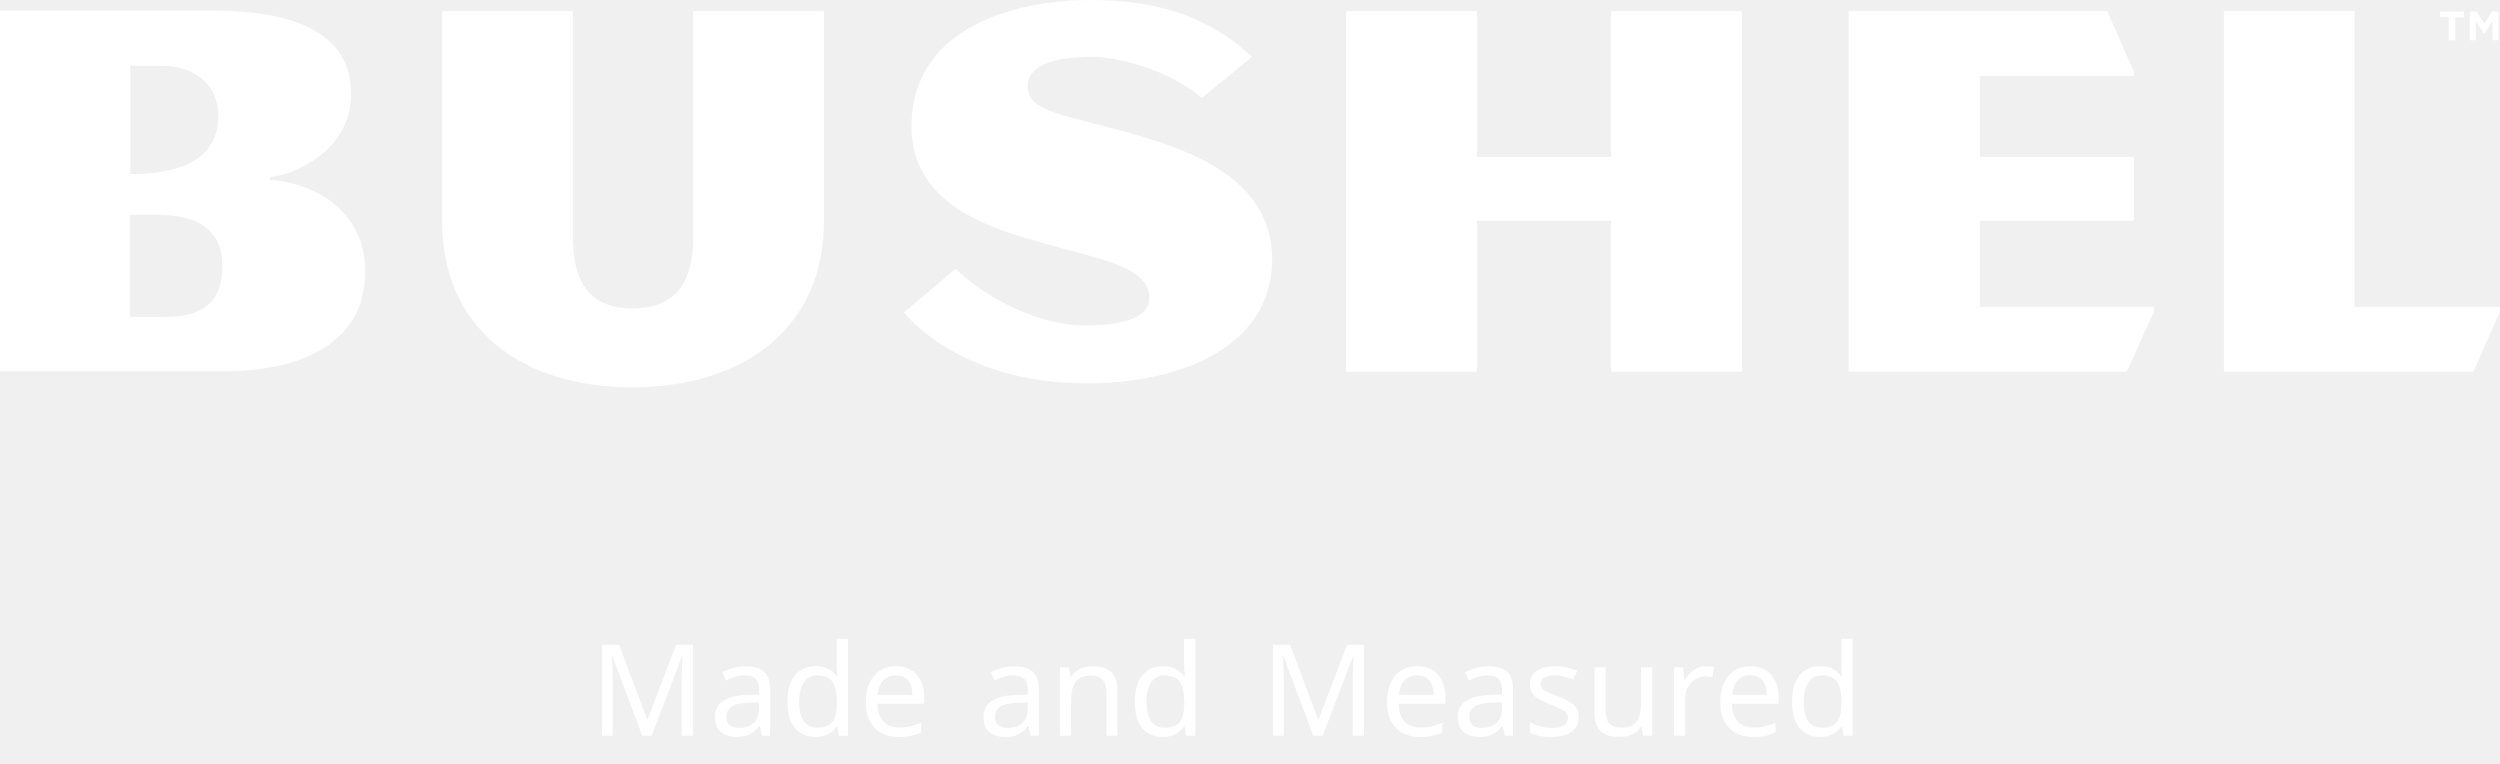
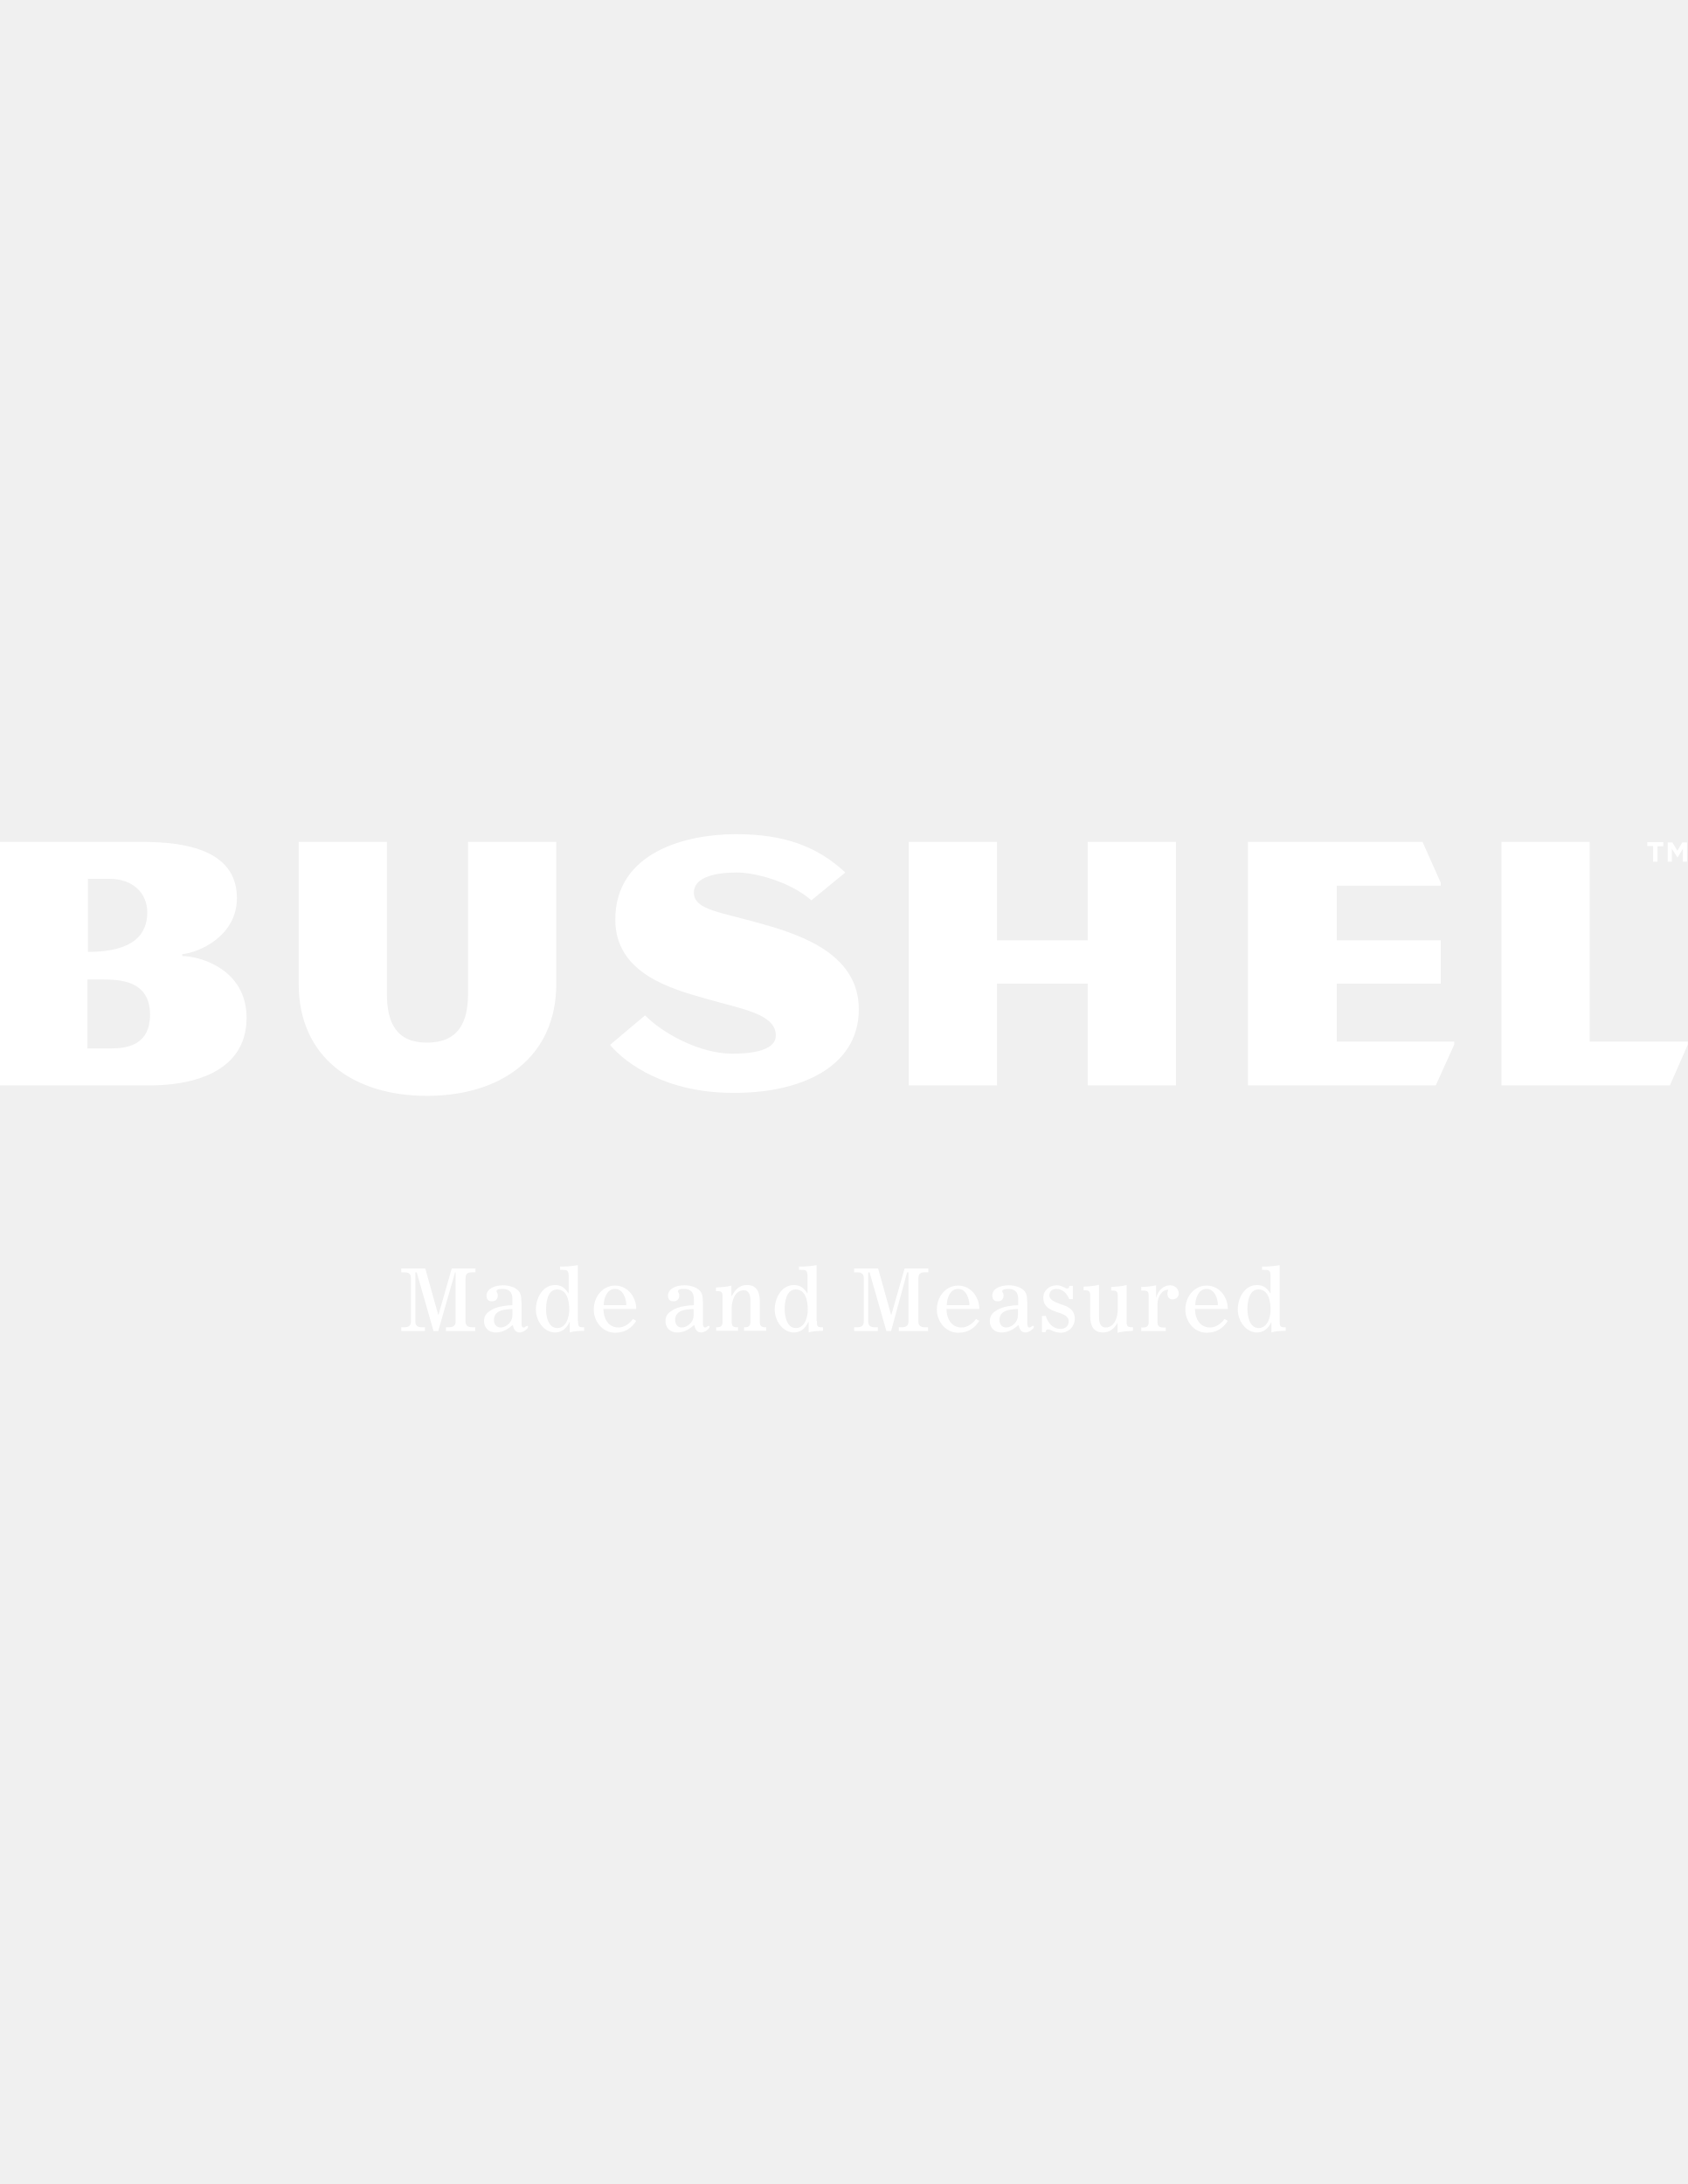
- <svg xmlns="http://www.w3.org/2000/svg" version="1.1" id="Layer_1" x="0px" y="0px" viewBox="0 0 497 151.7" enable-background="new 0 0 497 151.7" xml:space="preserve">
-   <text transform="matrix(1 0 0 1 117.2454 146.2624)">
-     <tspan x="0" y="0" fill="#FFFFFF" font-family="'CoronaLTStd'" font-size="25.33">M</tspan>
-     <tspan x="23.7" y="0" fill="#FFFFFF" font-family="'CoronaLTStd'" font-size="25.33">ade</tspan>
-     <tspan x="71.5" y="0" fill="#FFFFFF" font-family="'CoronaLTStd'" font-size="25.33" letter-spacing="-1"> </tspan>
-     <tspan x="77.1" y="0" fill="#FFFFFF" font-family="'CoronaLTStd'" font-size="25.33">and </tspan>
-     <tspan x="133.4" y="0" fill="#FFFFFF" font-family="'CoronaLTStd'" font-size="25.33">M</tspan>
-     <tspan x="157.1" y="0" fill="#FFFFFF" font-family="'CoronaLTStd'" font-size="25.33">easured</tspan>
-   </text>
-   <path fill="#FFFFFF" d="M488.1,3.5h1.7V2.3h-4.7v1.1h1.7V8h1.3V3.5z M495.5,4.2V8h1.2V2.3h-1.3l-1.5,2.4l-1.5-2.4H491V8h1.2V4.2  l1.6,2.5h0.1L495.5,4.2z" />
-   <polygon fill="#FFFFFF" points="497,61.9 497,61 468.1,61 468.1,2.2 442.1,2.2 442.1,73.9 491.7,73.9 " />
-   <polygon fill="#FFFFFF" points="346.3,73.9 346.3,2.2 320.3,2.2 320.3,31.2 293.6,31.2 293.6,2.2 267.6,2.2 267.6,73.9 293.6,73.9   293.6,43.9 320.3,43.9 320.3,73.9 " />
-   <path fill="#FFFFFF" d="M252.9,51.5c0-16-16.5-21.7-27.8-24.9c-12.8-3.7-20.8-4.2-20.8-9.4c0-4.8,6.9-5.9,12.7-5.9  c5.7,0,16,2.9,21.9,8.2l10-8.2C240.7,3.7,231,0,216.7,0s-35.5,5.1-35.5,25.2c0,16,16.8,20.5,26.8,23.3c10.3,3,20.5,4.4,20.5,10.8  c0,5-9,5.4-12.8,5.4c-9.7,0-20.6-6.1-25.7-11.3l-10.3,8.7c4.7,5.7,16.8,14.1,36,14.1C234.7,76.3,252.9,69,252.9,51.5" />
-   <path fill="#FFFFFF" d="M163.8,44V2.2h-26v44.9c0,8.3-2.9,14.2-12.1,14.2c-9,0-11.8-5.9-11.8-14.2V2.2h-26V44c0,21.5,16,33,37.8,33  C147.5,77,163.8,65.5,163.8,44" />
-   <path fill="#FFFFFF" d="M44.2,53c0,8.8-6.3,10-11.5,10h-6.9V42.7h4.3C34.8,42.7,44.2,42.8,44.2,53 M43.4,23  c0,6.4-4.1,11.6-17.5,11.6V13.1h6.3C39.1,13.1,43.4,17.2,43.4,23 M72.6,54c0-14.6-14.2-18.2-18.9-18.2v-0.6  c4.7-0.4,16.1-5.2,16.1-16.5c0-14.2-15.3-16.6-27.9-16.6H0v71.7h44.4C54.9,73.9,72.6,70.9,72.6,54" />
-   <polygon fill="#FFFFFF" points="428.2,61.9 428.2,61 393.6,61 393.6,43.9 424.2,43.9 424.2,31.2 393.6,31.2 393.6,15.1 424.2,15.1   424.2,14.2 418.9,2.2 367.5,2.2 367.5,73.9 422.8,73.9 " />
+ <svg xmlns="http://www.w3.org/2000/svg" version="1.1" id="Layer_1" x="0px" y="0px" viewBox="0 0 612 792" enable-background="new 0 0 612 792" xml:space="preserve">
+   <g enable-background="new    ">
+     <path fill="#FFFFFF" d="M158.9,482.7h-1.7l-6.1-21.3h-0.5v17.8c0,0.5,0,2.1,2.2,2.1h1.3v1.4h-8.6v-1.4h1.3c2.2,0,2.2-1.6,2.2-2.1   v-15.7c0-0.5,0-2.1-2.2-2.1h-1.3v-1.4h8.7l4.7,16.8h0.1l4.8-16.8h8.6v1.4c-1.9,0-3.6-0.3-3.6,2.2l0,15.6c0,0.5,0,2.1,2.2,2.1h1.3   v1.4h-10.6v-1.4h1.3c2.2,0,2.2-1.6,2.2-2.1v-17.8H165L158.9,482.7z" />
+   </g>
+   <g enable-background="new    ">
+     <path fill="#FFFFFF" d="M182.4,466.1c2.2,0,5.5,0.8,6.3,3.2c0.3,0.7,0.3,2,0.4,3.2v7.1c0,0.6-0.1,1.8,0.8,1.8   c0.5,0,0.8-0.6,1.3-0.6c0.2,0,0.3,0.3,0.3,0.3c0,0.8-1.8,2.1-3,2.1c-1.7,0-2.2-1.2-2.6-2.7c-1.9,1.6-3.6,2.7-6.2,2.7   c-2.5,0-4.2-1.7-4.2-4.1c0-2.2,1.2-3.2,2.9-4.2c2.1-1.1,4.8-1.5,7.4-1.6v-2.2c0-2.5-1.2-3.7-3.6-3.7c-0.6,0-2.2,0-2.2,0.9   c0,0.2,0.5,0.7,0.5,1.4c0,1.4-0.7,2.2-2.2,2.2c-1.3,0-1.9-0.8-1.9-2.1C176.5,467.5,179,466.1,182.4,466.1z M179.1,478.7   c0,1.5,0.9,2.7,2.4,2.7c1.6,0,3.2-1.2,3.9-2.6c0.6-1.4,0.4-2.7,0.4-4.1C183.1,474.8,179.1,475,179.1,478.7z" />
+     <path fill="#FFFFFF" d="M209.6,479c0,2,0.1,2.4,2.2,2.3v1.3c-0.8,0-1.7,0.1-2.5,0.1c-0.9,0.1-1.8,0.2-2.7,0.5v-3.8h-0.1   c-1,2.2-2.7,3.8-5.2,3.8c-4.2,0-7-4.4-7-8.3c0-4.1,2.4-8.9,7-8.9c2.3,0,3.7,1.2,4.8,3l0.1-0.1v-6.3c-0.1-2.5-1-2-3.1-2.1v-1.2   c1.1,0,2.1,0,3.2-0.1c1.1-0.1,2.1-0.2,3.2-0.4V479z M202.1,481.6c3.2,0,4.3-4,4.3-6.6c0-2.9-0.6-7.4-4.4-7.4c-3.5,0-4,4.8-4,7.3   C198,477.5,198.8,481.6,202.1,481.6z" />
+     <path fill="#FFFFFF" d="M218.8,474.6c0,3.8,1.9,6.8,5.5,6.8c2.1,0,4.1-1.5,5.2-3.1l1.2,0.7c-1.7,2.6-4,4.3-7.7,4.3   c-4.7,0-7.8-4.4-7.7-8.5c0-4.4,3.1-8.6,7.7-8.6c4.6,0,7.7,4.1,7.7,8.5H218.8z M227.1,473.3c0-2.2-1.1-5.9-4.1-5.9s-4.1,3.6-4.1,5.9   H227.1z" />
+   </g>
+   <g enable-background="new    ">
+ </g>
+   <g enable-background="new    ">
+     <path fill="#FFFFFF" d="M248.2,466.1c2.2,0,5.5,0.8,6.3,3.2c0.3,0.7,0.3,2,0.4,3.2v7.1c0,0.6-0.1,1.8,0.8,1.8   c0.5,0,0.8-0.6,1.3-0.6c0.2,0,0.3,0.3,0.3,0.3c0,0.8-1.8,2.1-3,2.1c-1.7,0-2.2-1.2-2.6-2.7c-1.9,1.6-3.6,2.7-6.2,2.7   c-2.5,0-4.2-1.7-4.2-4.1c0-2.2,1.2-3.2,2.9-4.2c2.1-1.1,4.8-1.5,7.4-1.6v-2.2c0-2.5-1.2-3.7-3.6-3.7c-0.6,0-2.2,0-2.2,0.9   c0,0.2,0.5,0.7,0.5,1.4c0,1.4-0.7,2.2-2.2,2.2c-1.3,0-1.9-0.8-1.9-2.1C242.3,467.5,244.7,466.1,248.2,466.1z M244.8,478.7   c0,1.5,0.9,2.7,2.4,2.7c1.6,0,3.2-1.2,3.9-2.6c0.6-1.4,0.4-2.7,0.4-4.1C248.8,474.8,244.8,475,244.8,478.7z" />
+     <path fill="#FFFFFF" d="M265.4,469.9L265.4,469.9c1.1-2.2,2.8-3.9,5.4-3.9c3.6,0,4.6,2.5,4.7,5.6v7.9c0,2,1.7,1.8,2.3,1.8v1.3h-8   v-1.3c0.6,0,2.3,0.2,2.3-1.8V472c0-0.6,0.2-4.1-2.4-4.1c-3.3,0-4.4,3.9-4.4,6.6v5c0,2,1.4,1.8,2.3,1.8v1.3h-7.9v-1.3   c0.6,0,2.3,0.2,2.3-1.8V470c0-1.8-0.8-1.8-2.4-1.8v-1.3c1.7-0.1,3.9-0.2,5.6-0.7V469.9z" />
+     <path fill="#FFFFFF" d="M296.2,479c0,2,0.1,2.4,2.2,2.3v1.3c-0.8,0-1.7,0.1-2.5,0.1c-0.9,0.1-1.8,0.2-2.7,0.5v-3.8h-0.1   c-1,2.2-2.7,3.8-5.2,3.8c-4.2,0-7-4.4-7-8.3c0-4.1,2.4-8.9,7-8.9c2.3,0,3.7,1.2,4.8,3l0.1-0.1v-6.3c-0.1-2.5-1-2-3.1-2.1v-1.2   c1.1,0,2.1,0,3.2-0.1c1.1-0.1,2.1-0.2,3.2-0.4V479z M288.6,481.6c3.2,0,4.3-4,4.3-6.6c0-2.9-0.6-7.4-4.4-7.4c-3.5,0-4,4.8-4,7.3   C284.6,477.5,285.3,481.6,288.6,481.6z" />
+   </g>
+   <g enable-background="new    ">
+     <path fill="#FFFFFF" d="M323.1,482.7h-1.7l-6.1-21.3h-0.5v17.8c0,0.5,0,2.1,2.2,2.1h1.3v1.4h-8.6v-1.4h1.3c2.2,0,2.2-1.6,2.2-2.1   v-15.7c0-0.5,0-2.1-2.2-2.1h-1.3v-1.4h8.7l4.7,16.8h0.1l4.8-16.8h8.6v1.4c-1.9,0-3.6-0.3-3.6,2.2l0,15.6c0,0.5,0,2.1,2.2,2.1h1.3   v1.4h-10.6v-1.4h1.3c2.2,0,2.2-1.6,2.2-2.1v-17.8h-0.5L323.1,482.7z" />
+   </g>
+   <g enable-background="new    ">
+     <path fill="#FFFFFF" d="M343.2,474.6c0,3.8,1.9,6.8,5.5,6.8c2.1,0,4.1-1.5,5.2-3.1l1.2,0.7c-1.7,2.6-4,4.3-7.7,4.3   c-4.7,0-7.8-4.4-7.7-8.5c0-4.4,3.1-8.6,7.7-8.6s7.7,4.1,7.7,8.5H343.2z M351.5,473.3c0-2.2-1.1-5.9-4.1-5.9s-4.1,3.6-4.1,5.9H351.5   z" />
+     <path fill="#FFFFFF" d="M365.8,466.1c2.2,0,5.5,0.8,6.3,3.2c0.3,0.7,0.3,2,0.4,3.2v7.1c0,0.6-0.1,1.8,0.8,1.8   c0.5,0,0.8-0.6,1.3-0.6c0.2,0,0.3,0.3,0.3,0.3c0,0.8-1.8,2.1-3,2.1c-1.7,0-2.2-1.2-2.6-2.7c-1.9,1.6-3.6,2.7-6.2,2.7   c-2.5,0-4.2-1.7-4.2-4.1c0-2.2,1.2-3.2,2.9-4.2c2.1-1.1,4.8-1.5,7.4-1.6v-2.2c0-2.5-1.2-3.7-3.6-3.7c-0.6,0-2.2,0-2.2,0.9   c0,0.2,0.5,0.7,0.5,1.4c0,1.4-0.7,2.2-2.2,2.2c-1.3,0-1.9-0.8-1.9-2.1C359.8,467.5,362.3,466.1,365.8,466.1z M362.4,478.7   c0,1.5,0.9,2.7,2.4,2.7c1.6,0,3.2-1.2,3.9-2.6c0.6-1.4,0.4-2.7,0.4-4.1C366.4,474.8,362.4,475,362.4,478.7z" />
+     <path fill="#FFFFFF" d="M379.2,477.2c0.8,2.6,2.5,4.7,5.4,4.7c1.6,0,2.9-1,2.9-2.7c0-4.3-9.2-2.2-9.2-8.6c0-2.7,2.2-4.5,4.9-4.5   c1.8,0,3.3,1.2,3.6,1.2c0.7,0,0.9-0.4,0.9-1h1.3v4.8h-1.3c-0.8-2-2.4-3.7-4.7-3.7c-1.4,0-2.5,0.9-2.5,2.3c0,2.2,3.4,2.9,5.1,3.6   c2.4,0.8,4.1,2.1,4.1,4.9c0,2.9-2.3,5.1-5.1,5.1c-0.7,0-2.3-0.3-3-0.7c-0.8-0.5-2.4-1-2.5,0.5h-1.3v-5.9H379.2z" />
+     <path fill="#FFFFFF" d="M405.4,479.3L405.4,479.3c-1.1,2.2-2.8,3.9-5.4,3.9c-3.6,0-4.6-2.5-4.7-5.6v-7.9c0-1.8-0.8-1.8-2.4-1.8   v-1.3c1.7-0.1,3.9-0.2,5.6-0.7v11.4c0,0.6-0.2,4.1,2.4,4.1c3.3,0,4.4-3.9,4.4-6.6v-5c0-1.8-0.8-1.8-2.4-1.8v-1.3   c1.7-0.1,3.9-0.2,5.6-0.7v13.5c0,1.8,0.8,1.8,2.3,1.8v1.3c-1.7,0.1-3.9,0.2-5.6,0.7V479.3z" />
+     <path fill="#FFFFFF" d="M419.2,470.7L419.2,470.7c0.7-2.7,2.6-4.6,5.1-4.6c1.7,0,3.1,1.2,3.1,3c0,1.2-1,2.1-2.2,2.1   c-1.4,0-1.9-1-1.9-2.1c0-0.6,0.2-1,0.3-1.4c-2.4,0-3.9,2.7-3.9,5.2v6.7c0,2,1.7,1.8,3,1.8v1.3h-8.9v-1.3c0.9,0,2.7,0.2,2.7-1.8   v-9.8c0-1.8-0.8-1.8-2.7-1.8v-1.3c1.7,0,3.6-0.2,5.4-0.6V470.7z" />
+     <path fill="#FFFFFF" d="M433.3,474.6c0,3.8,1.9,6.8,5.5,6.8c2.1,0,4.1-1.5,5.2-3.1l1.2,0.7c-1.7,2.6-4,4.3-7.7,4.3   c-4.7,0-7.8-4.4-7.7-8.5c0-4.4,3.1-8.6,7.7-8.6s7.7,4.1,7.7,8.5H433.3z M441.6,473.3c0-2.2-1.1-5.9-4.1-5.9s-4.1,3.6-4.1,5.9H441.6   z" />
+     <path fill="#FFFFFF" d="M464,479c0,2,0.1,2.4,2.2,2.3v1.3c-0.8,0-1.7,0.1-2.5,0.1c-0.9,0.1-1.8,0.2-2.7,0.5v-3.8H461   c-1,2.2-2.7,3.8-5.2,3.8c-4.2,0-7-4.4-7-8.3c0-4.1,2.4-8.9,7-8.9c2.3,0,3.7,1.2,4.8,3l0.1-0.1v-6.3c-0.1-2.5-1-2-3.1-2.1v-1.2   c1.1,0,2.1,0,3.2-0.1c1.1-0.1,2.1-0.2,3.2-0.4V479z M456.4,481.6c3.2,0,4.3-4,4.3-6.6c0-2.9-0.6-7.4-4.4-7.4c-3.5,0-4,4.8-4,7.3   C452.4,477.5,453.1,481.6,456.4,481.6z" />
+   </g>
+   <path fill="#FFFFFF" d="M601,306.9h2.1v-1.5h-5.8v1.4h2.1v5.7h1.6V306.9z M610.2,307.8v4.7h1.5v-7H610l-1.8,3l-1.8-3h-1.7v7h1.5  v-4.7l2,3.1h0.1L610.2,307.8z" />
+   <polygon fill="#FFFFFF" points="612,378.8 612,377.7 576.4,377.7 576.4,305.3 544.4,305.3 544.4,393.6 605.5,393.6 " />
+   <polygon fill="#FFFFFF" points="426.4,393.6 426.4,305.3 394.4,305.3 394.4,341 361.5,341 361.5,305.3 329.5,305.3 329.5,393.6   361.5,393.6 361.5,356.7 394.4,356.7 394.4,393.6 " />
+   <path fill="#FFFFFF" d="M311.4,366c0-19.7-20.3-26.7-34.2-30.7c-15.8-4.6-25.6-5.2-25.6-11.6c0-5.9,8.5-7.3,15.6-7.3  c7,0,19.7,3.6,27,10.1l12.3-10.1c-10.1-9.4-22-13.9-39.7-13.9s-43.7,6.3-43.7,31c0,19.7,20.7,25.2,33,28.7  c12.7,3.7,25.2,5.4,25.2,13.3c0,6.2-11.1,6.6-15.8,6.6c-11.9,0-25.4-7.5-31.6-13.9l-12.7,10.7c5.8,7,20.7,17.4,44.3,17.4  C289,396.6,311.4,387.6,311.4,366" />
+   <path fill="#FFFFFF" d="M201.7,356.8v-51.5h-32v55.3c0,10.2-3.6,17.5-14.9,17.5c-11.1,0-14.5-7.3-14.5-17.5v-55.3h-32v51.5  c0,26.5,19.7,40.6,46.5,40.6S201.7,383.3,201.7,356.8" />
+   <path fill="#FFFFFF" d="M54.4,367.9c0,10.8-7.8,12.3-14.2,12.3h-8.5v-25h5.3C42.9,355.2,54.4,355.3,54.4,367.9 M53.4,330.9  c0,7.9-5,14.3-21.5,14.3v-26.5h7.8C48.1,318.7,53.4,323.8,53.4,330.9 M89.4,369.1c0-18-17.5-22.4-23.3-22.4v-0.7  c5.8-0.5,19.8-6.4,19.8-20.3c0-17.5-18.8-20.4-34.4-20.4H0v88.3h54.7C67.6,393.6,89.4,389.9,89.4,369.1" />
+   <polygon fill="#FFFFFF" points="527.3,378.8 527.3,377.7 484.7,377.7 484.7,356.7 522.4,356.7 522.4,341 484.7,341 484.7,321.2   522.4,321.2 522.4,320.1 515.8,305.3 452.5,305.3 452.5,393.6 520.6,393.6 " />
</svg>
